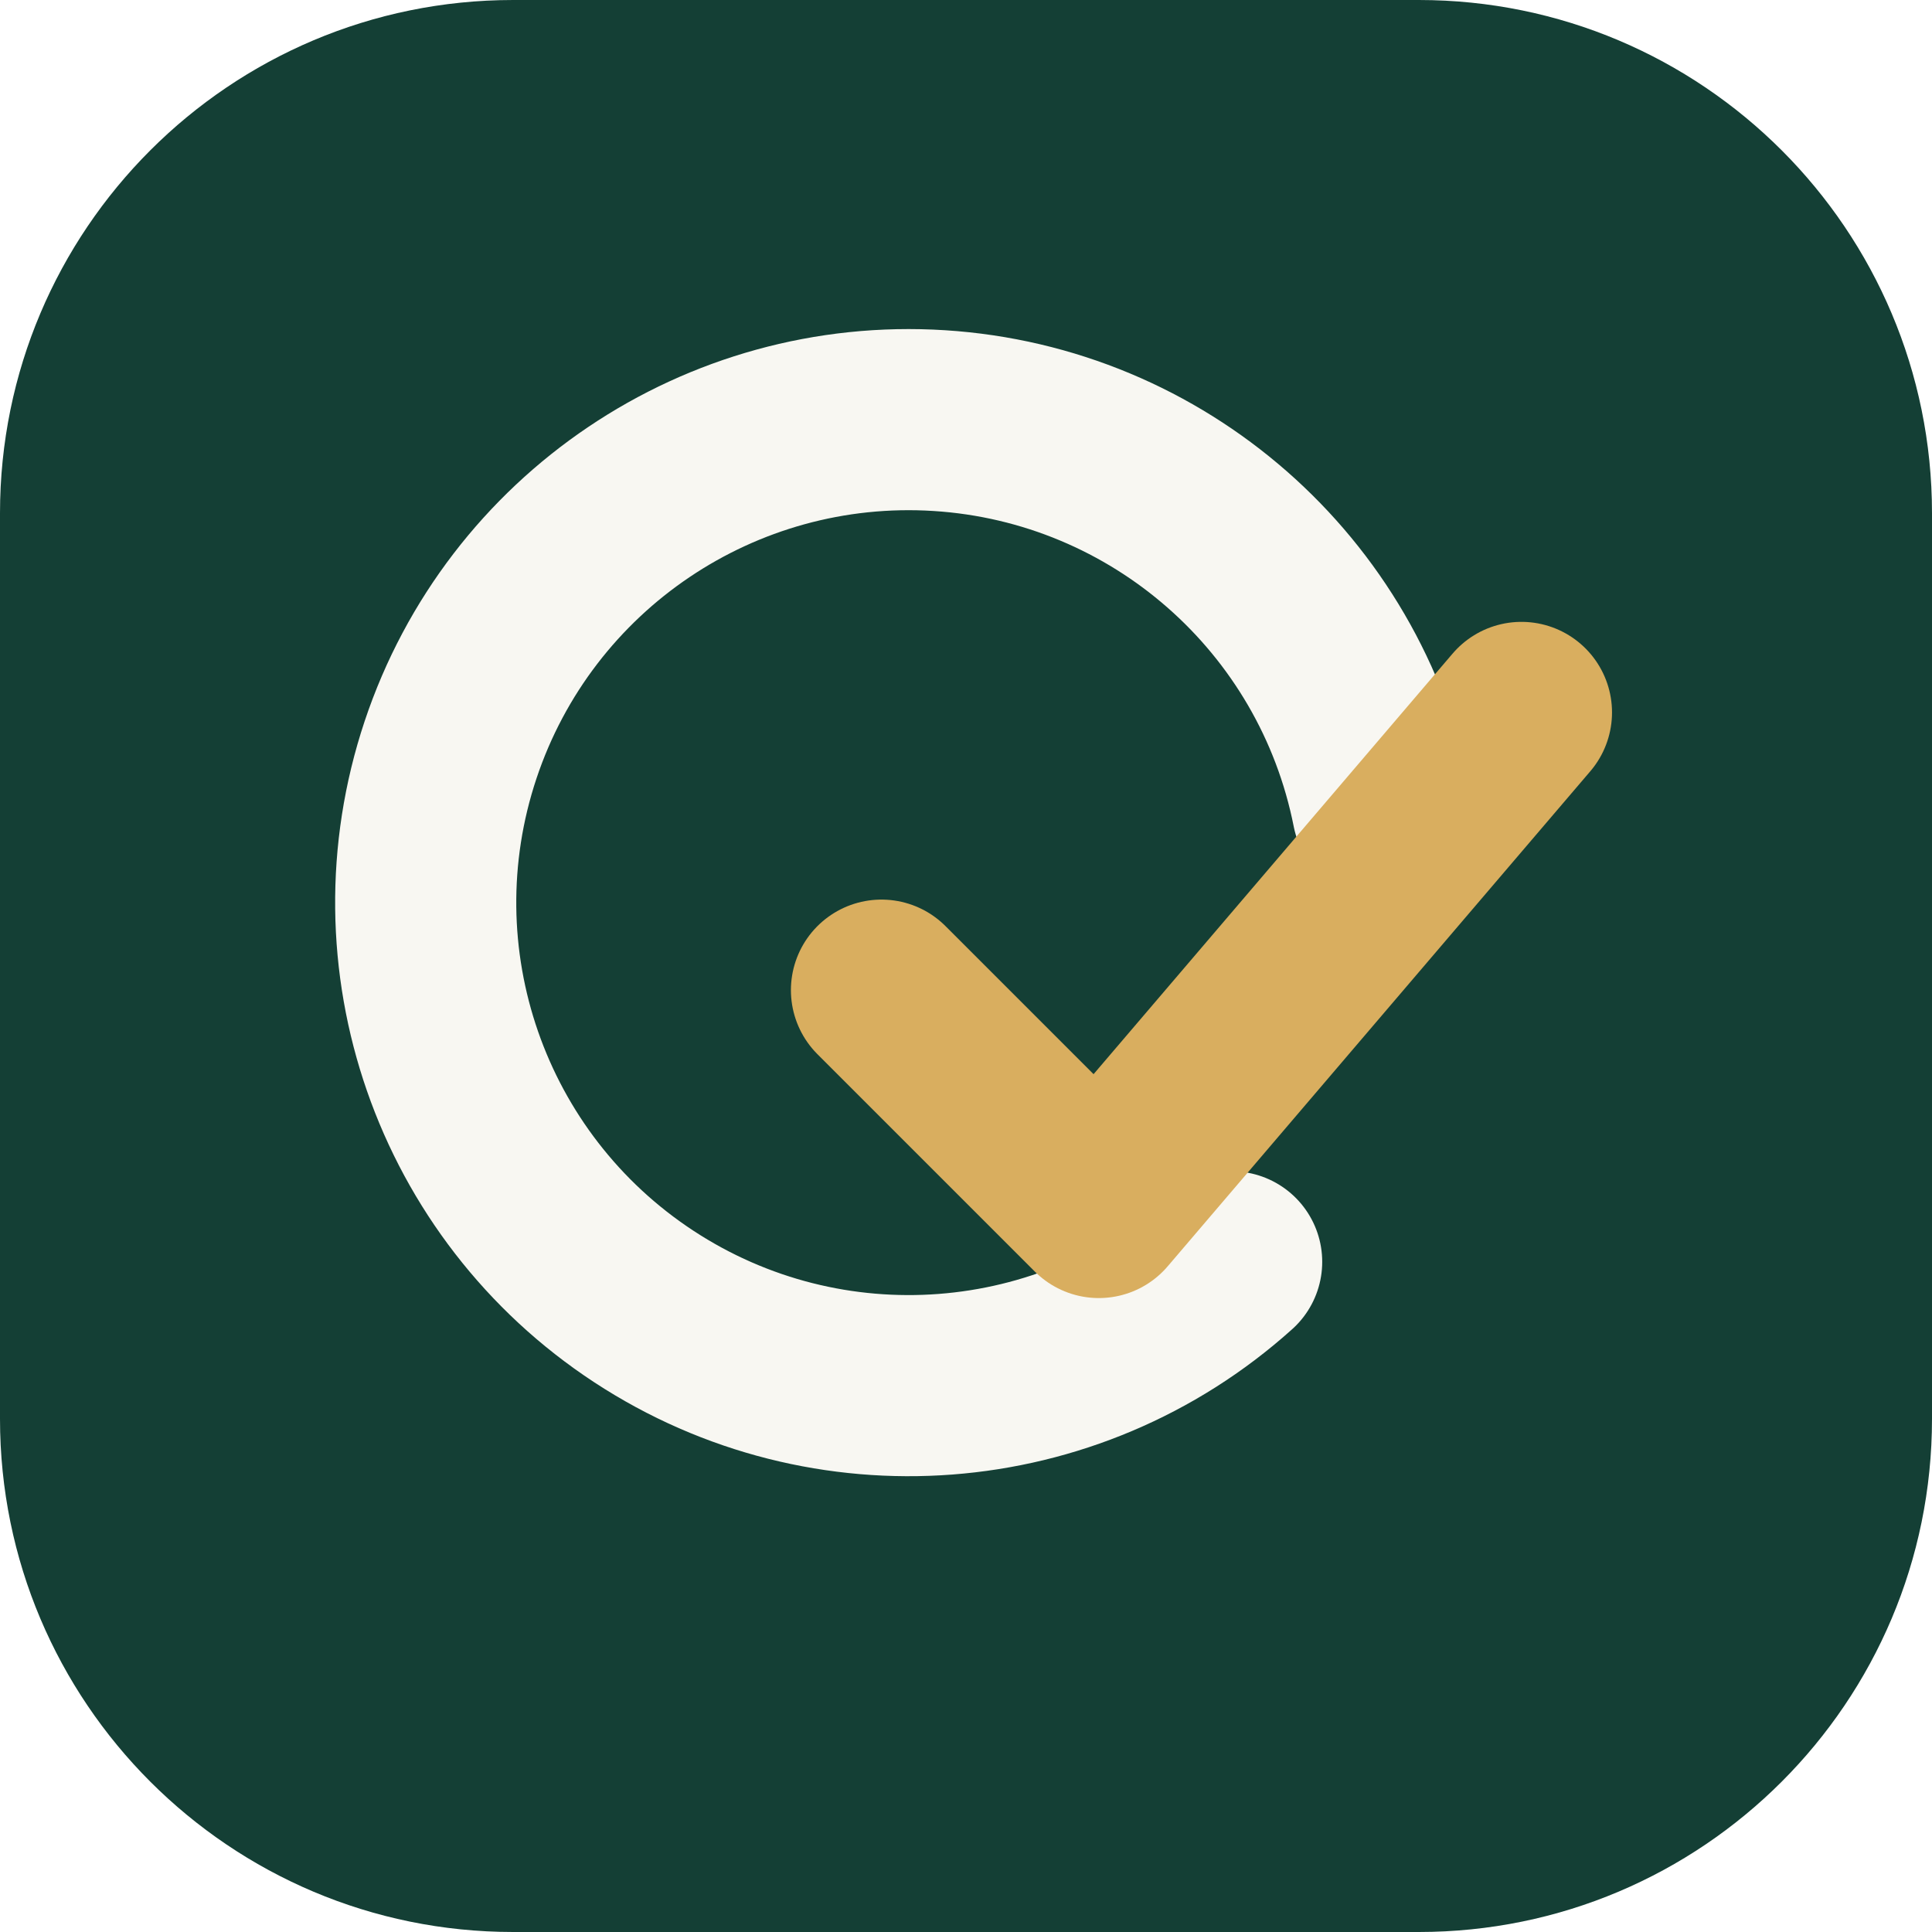
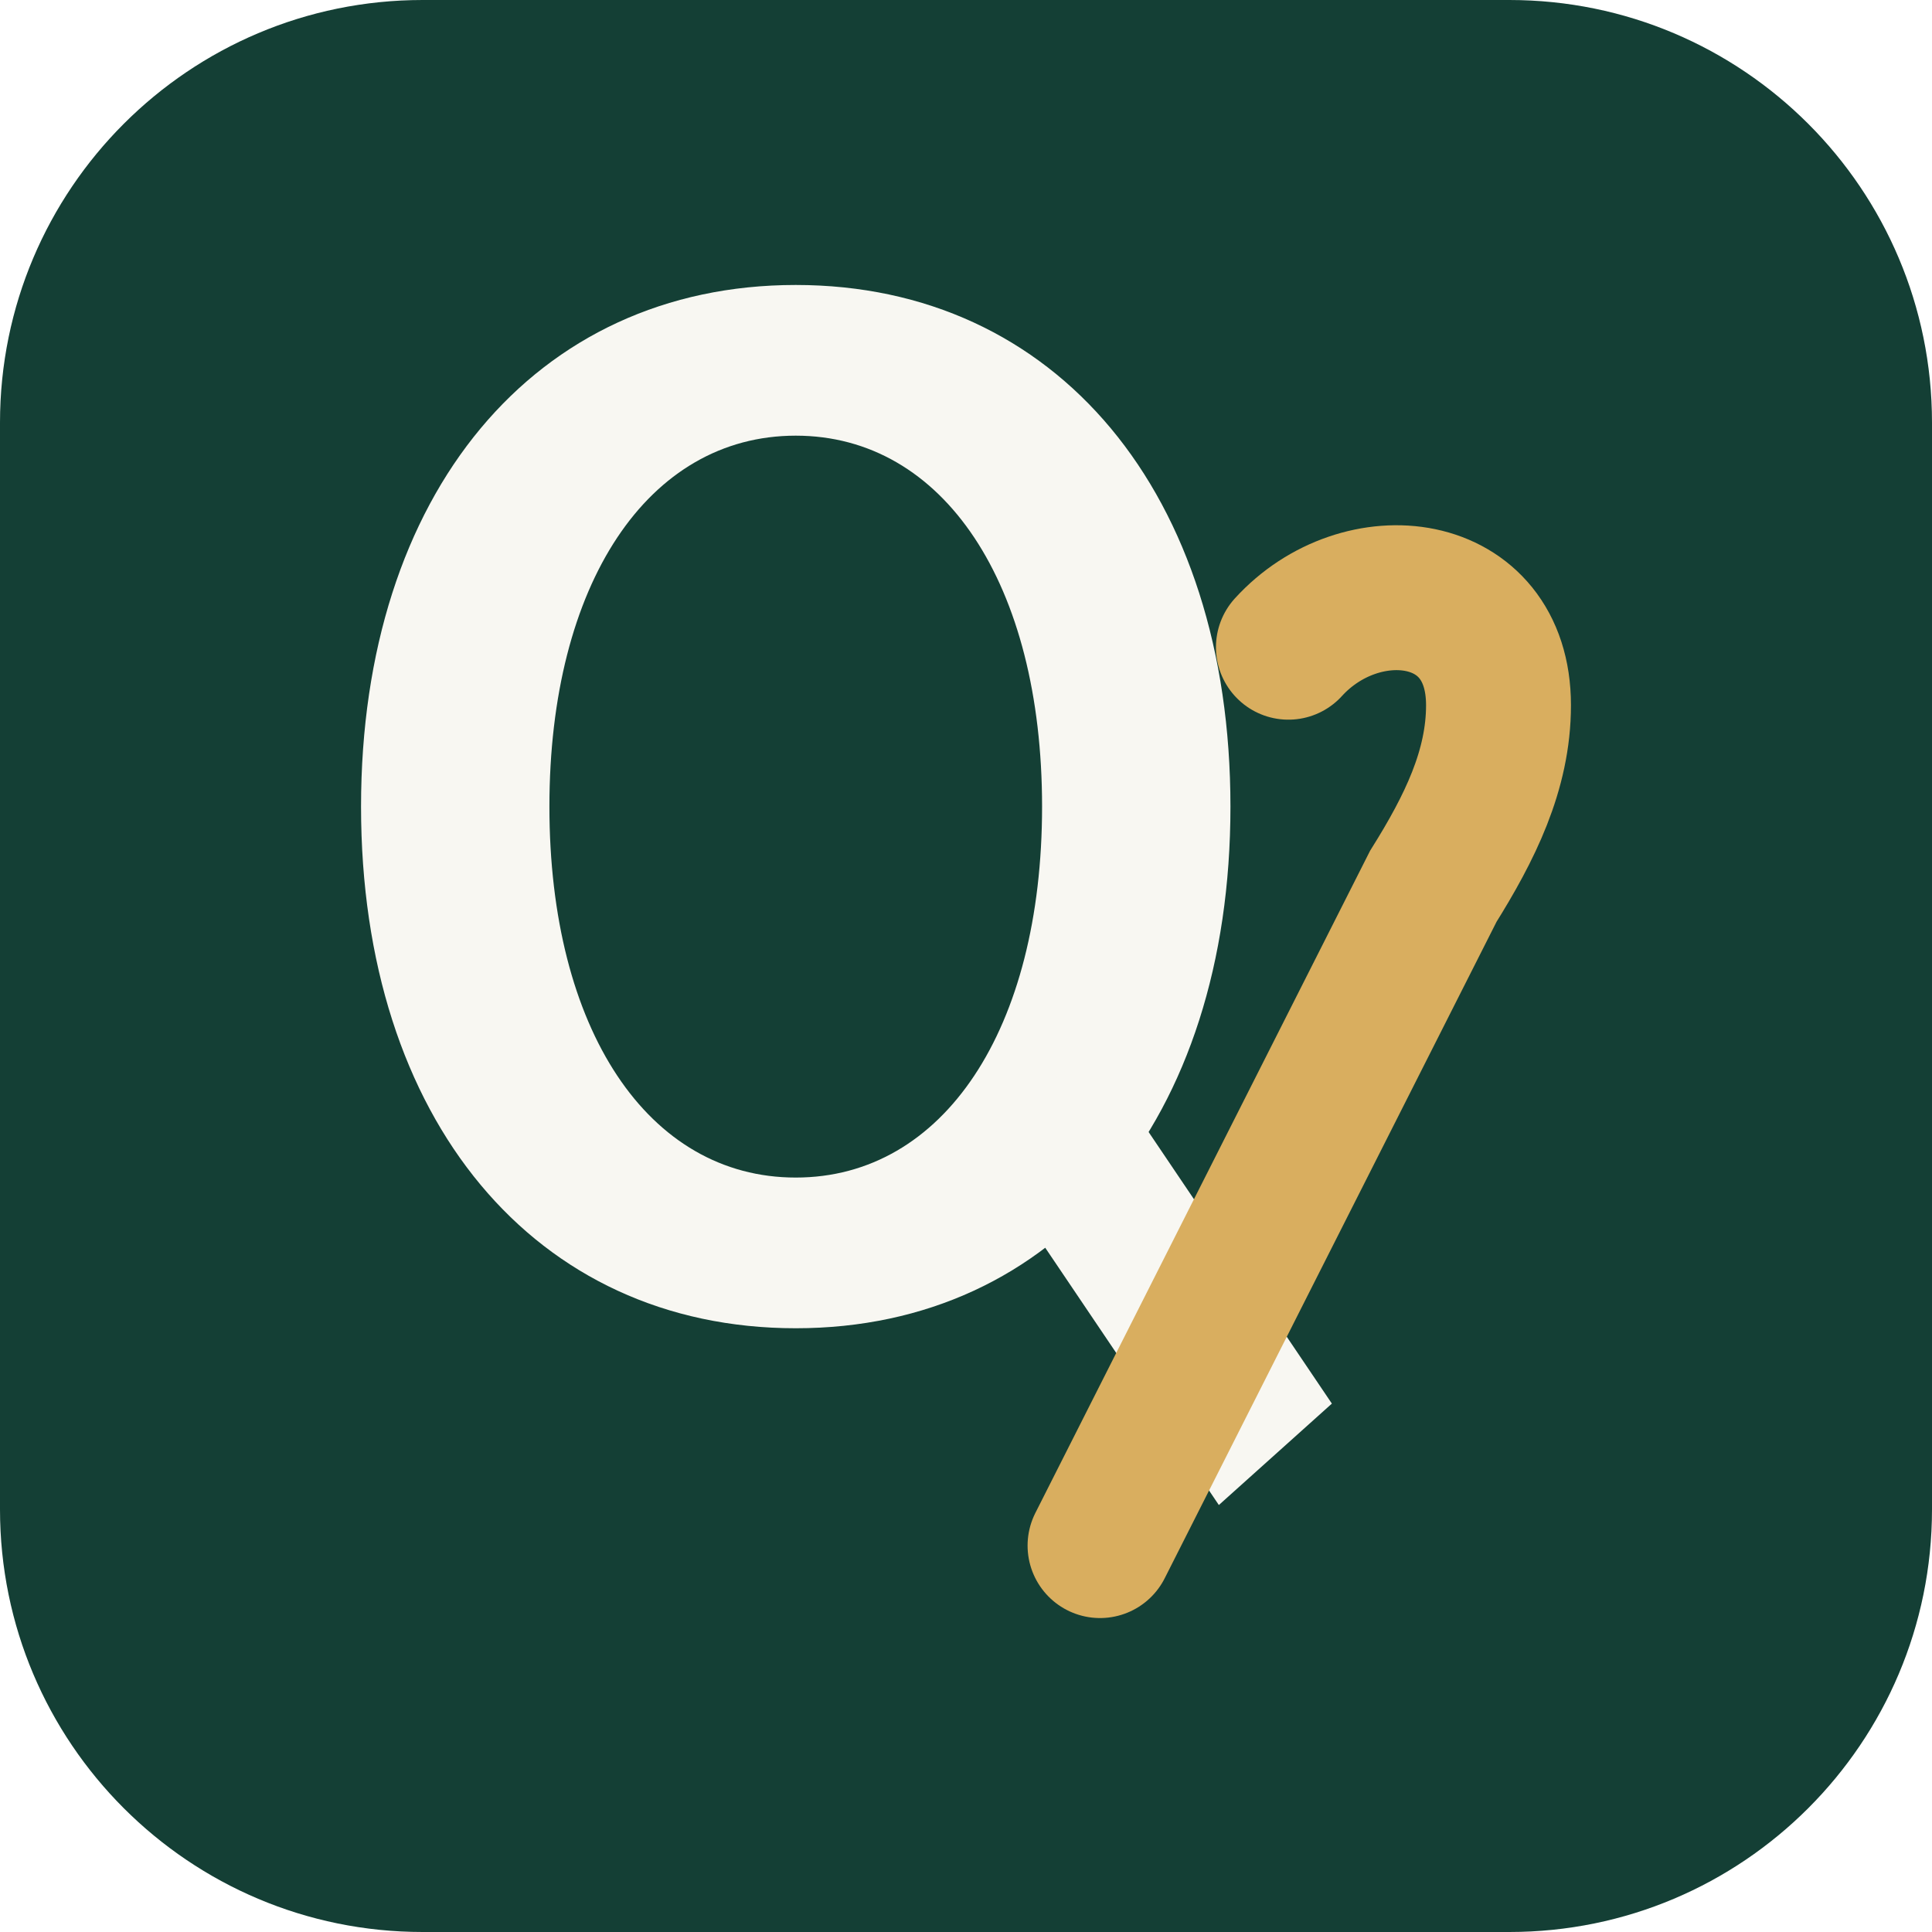
- <svg xmlns="http://www.w3.org/2000/svg" viewBox="0 0 32 32">
-   <rect width="32" height="32" rx="8.5" fill="#143F35" />
-   <path d="M20.4 20.9A8 8 0 1 1 22.9 13.4" fill="none" stroke="#F8F7F2" stroke-width="3" stroke-linecap="round" />
-   <path d="M14.6 16.4l3.6 3.6 7-8.2" fill="none" stroke="#D9AE5F" stroke-width="3" stroke-linecap="round" stroke-linejoin="round" />
+ <svg xmlns="http://www.w3.org/2000/svg" viewBox="0 0 64 64">
+   <rect width="64" height="64" rx="14" fill="#143F35" />
+   <g transform="translate(11.00 9.92) scale(0.48)">
+     <path fill="#F8F7F2" fill-rule="evenodd" d="M32 -1C50 -1 62 13.4 62 35C62 56.6 50 71 32 71C14 71 2 56.6 2 35C2 13.4 14 -1 32 -1ZM32 9.4C42.2 9.4 49 19.64 49 35C49 50.36 42.2 60.6 32 60.6C21.8 60.6 15 50.36 15 35C15 19.64 21.8 9.4 32 9.4Z" />
+     <path fill="#F8F7F2" d="M44.6 58.6L52.4 51.6L69 76.2L61.2 83.2Z" />
+     <path fill="none" stroke="#D9AE5F" stroke-width="10" stroke-linecap="round" d="M66 24C71 18.5 80.5 19.5 80.5 28C80.5 32.5 78.5 36.5 76 40.5L53 86" />
+   </g>
</svg>
